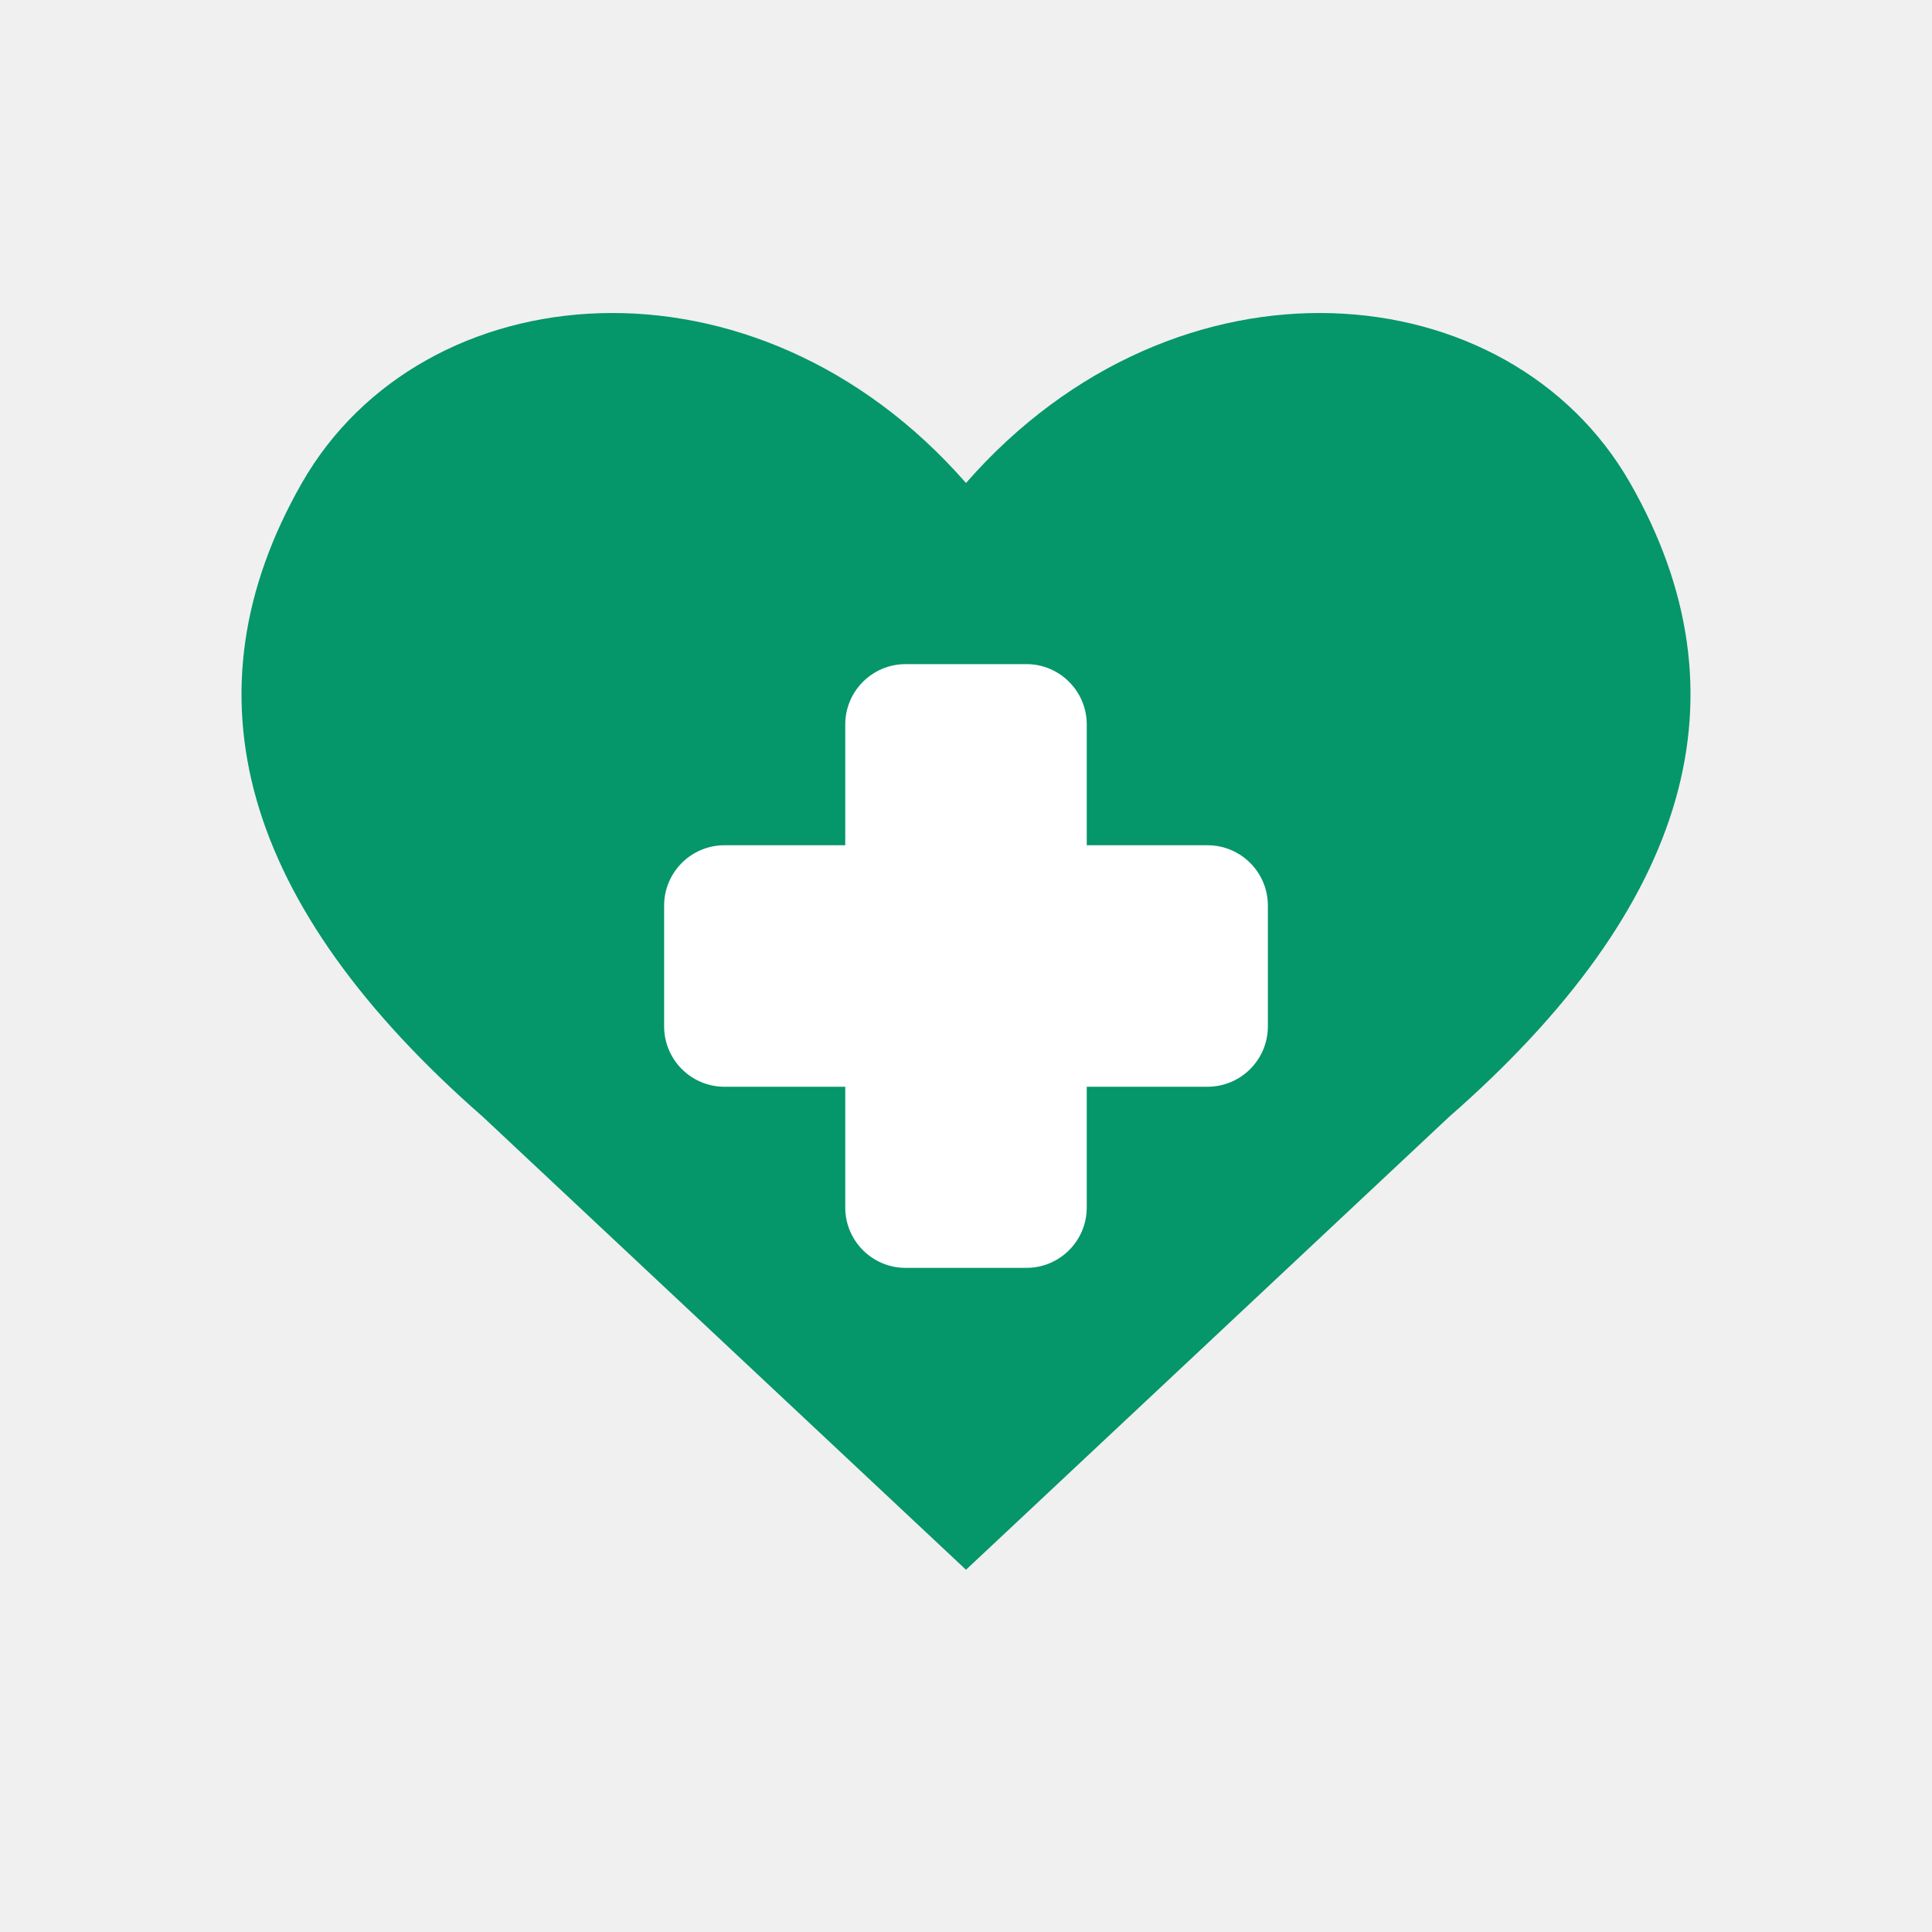
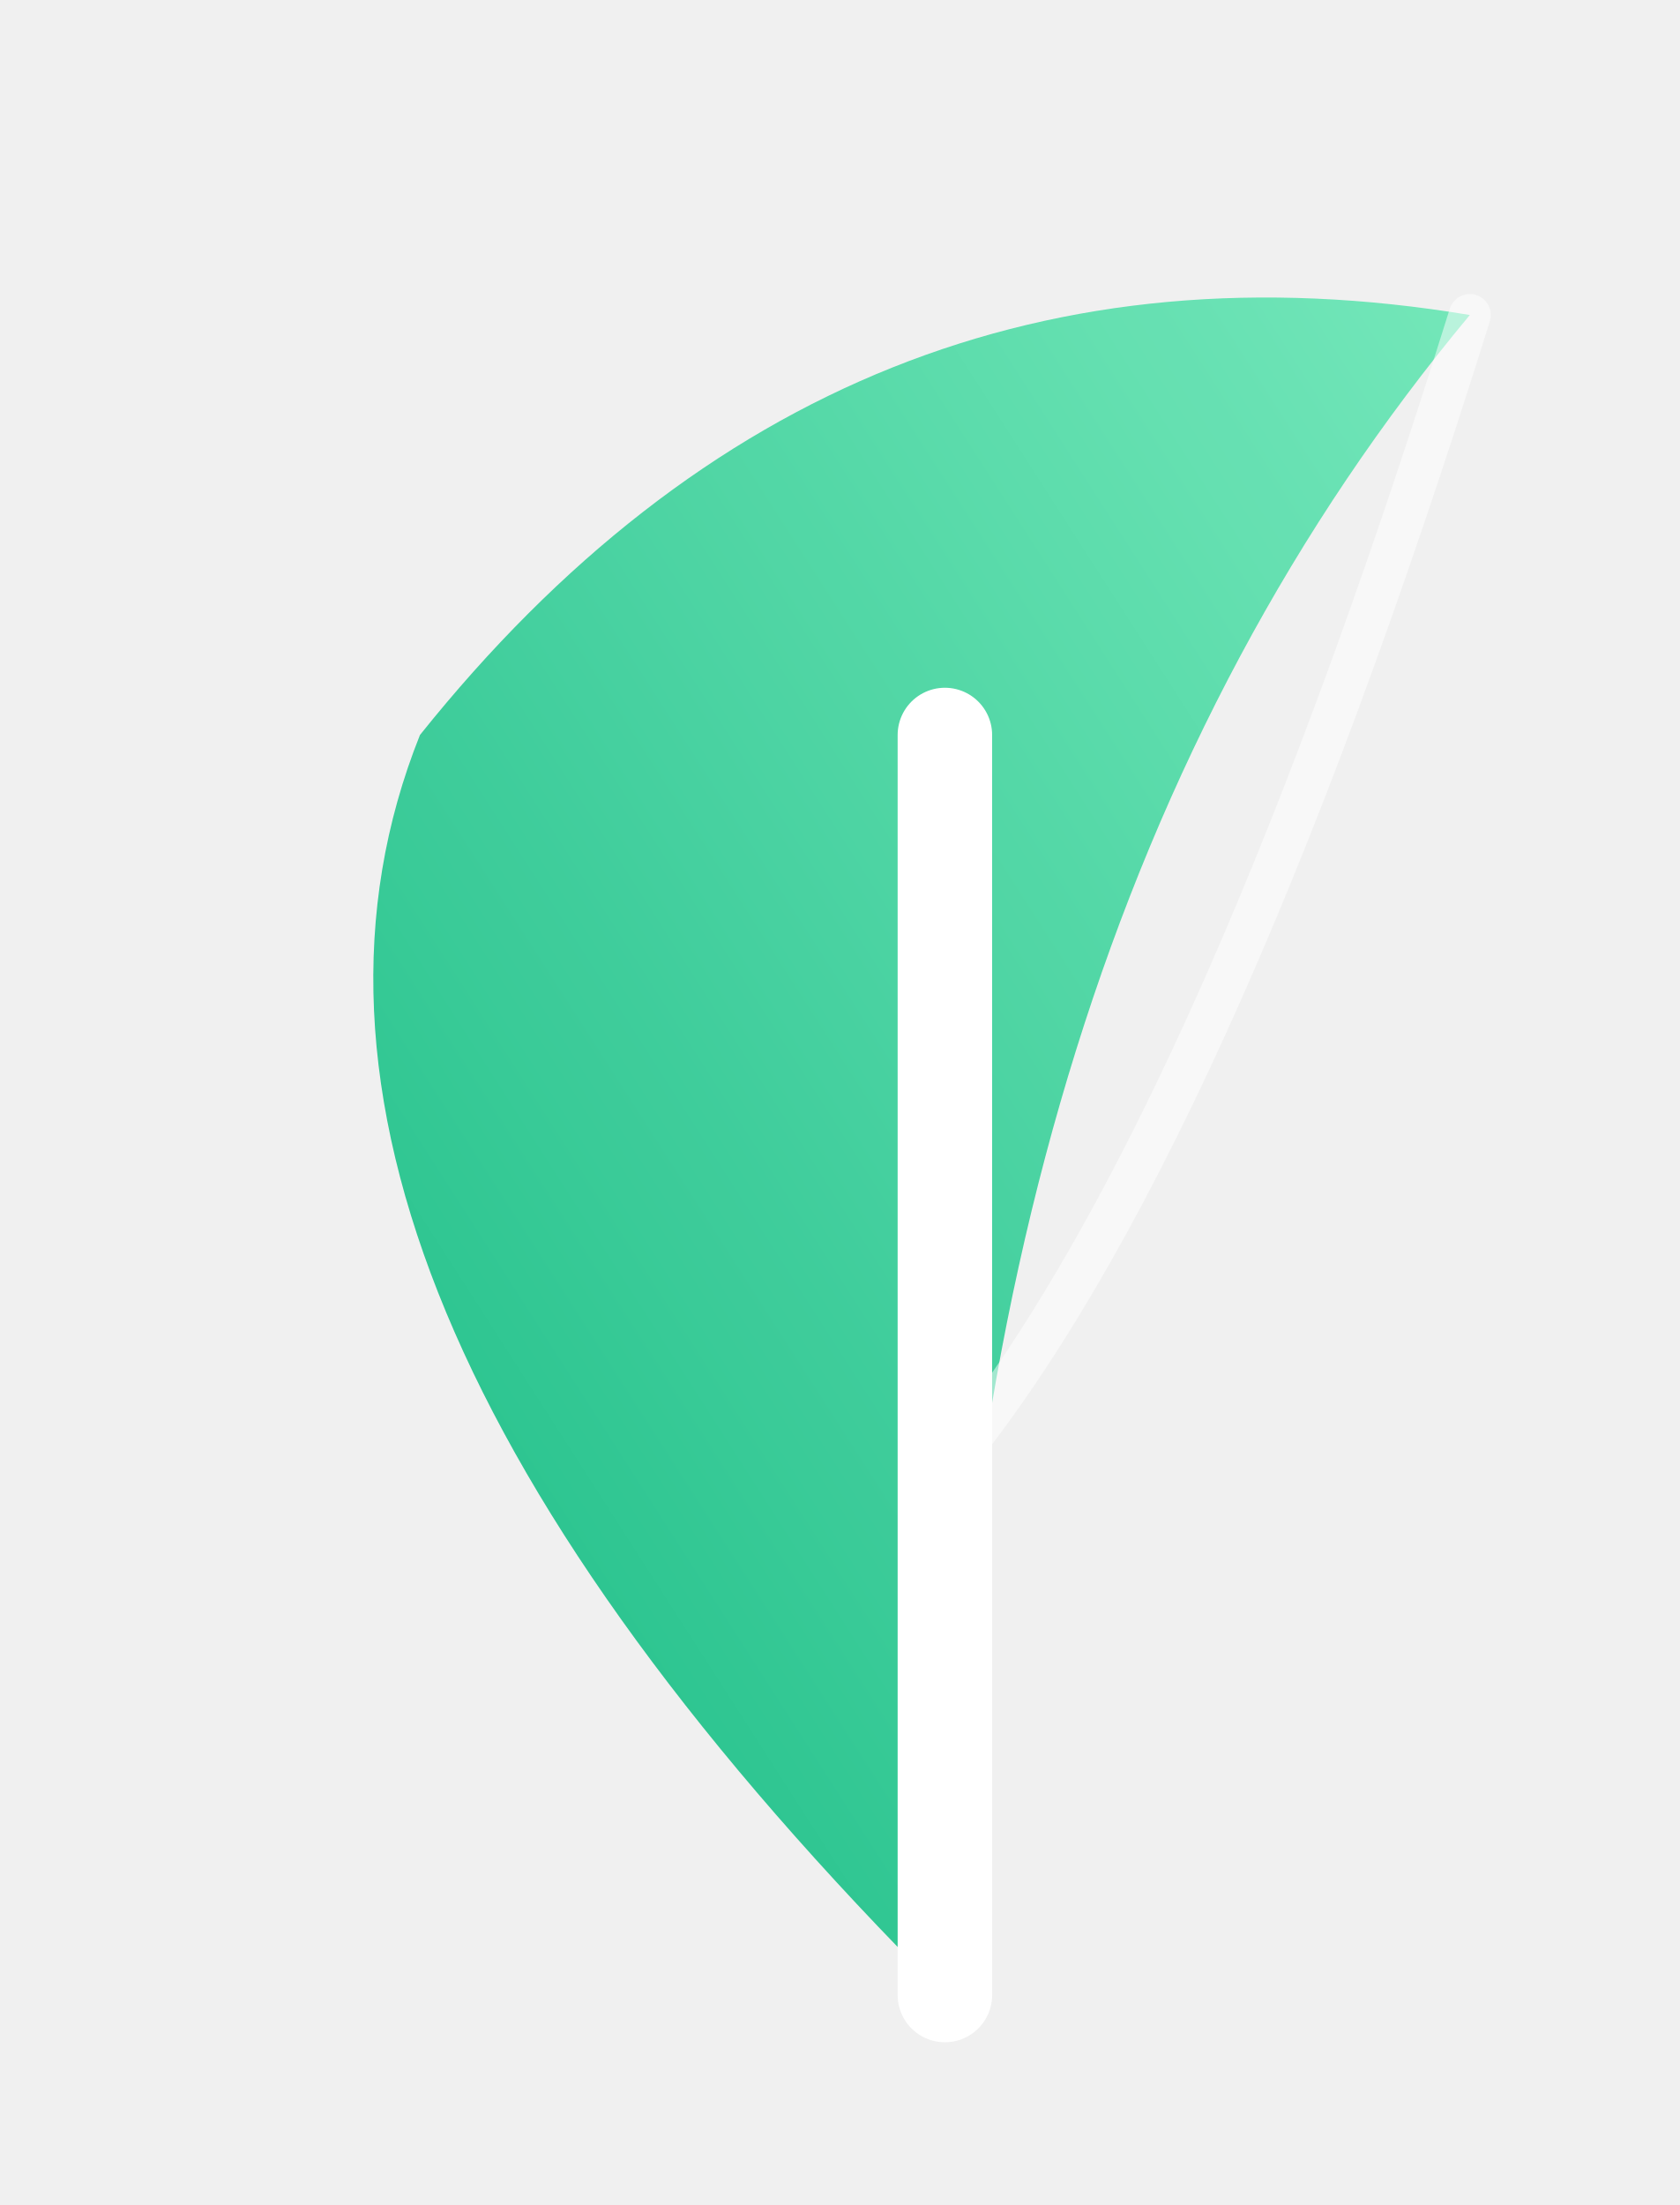
- <svg xmlns="http://www.w3.org/2000/svg" viewBox="0 0 32 32" fill="none">
-   <path d="M16 8C12.5 4 7 4.5 5 8C3 11.5 4 15 8 18.5L16 26L24 18.5C28 15 29 11.5 27 8C25 4.5 19.5 4 16 8Z" fill="#059669" />
-   <rect x="14" y="11" width="4" height="10" rx="1" fill="white" />
-   <rect x="11" y="14" width="10" height="4" rx="1" fill="white" />
+ <svg xmlns="http://www.w3.org/2000/svg" viewBox="34 24 32 42" width="32" height="42" role="img" aria-label="Leaf">
+   <defs>
+     <linearGradient id="L2leaf" x1="0%" y1="100%" x2="100%" y2="0%">
+       <stop offset="0%" stop-color="#10B981" />
+       <stop offset="100%" stop-color="#6EE7B7" />
+     </linearGradient>
+   </defs>
+   <path d="M52 62 Q52 42 62 30 Q50 28 42 38 Q38 48 52 62 Z" fill="url(#L2leaf)" opacity="0.95" />
+   <line x1="52" y1="62" x2="52" y2="38" stroke="white" stroke-width="1.8" stroke-linecap="round" />
+   <path d="M52 52 Q57 46 62 30" fill="none" stroke="white" stroke-width="0.8" stroke-linecap="round" opacity="0.5" />
</svg>
